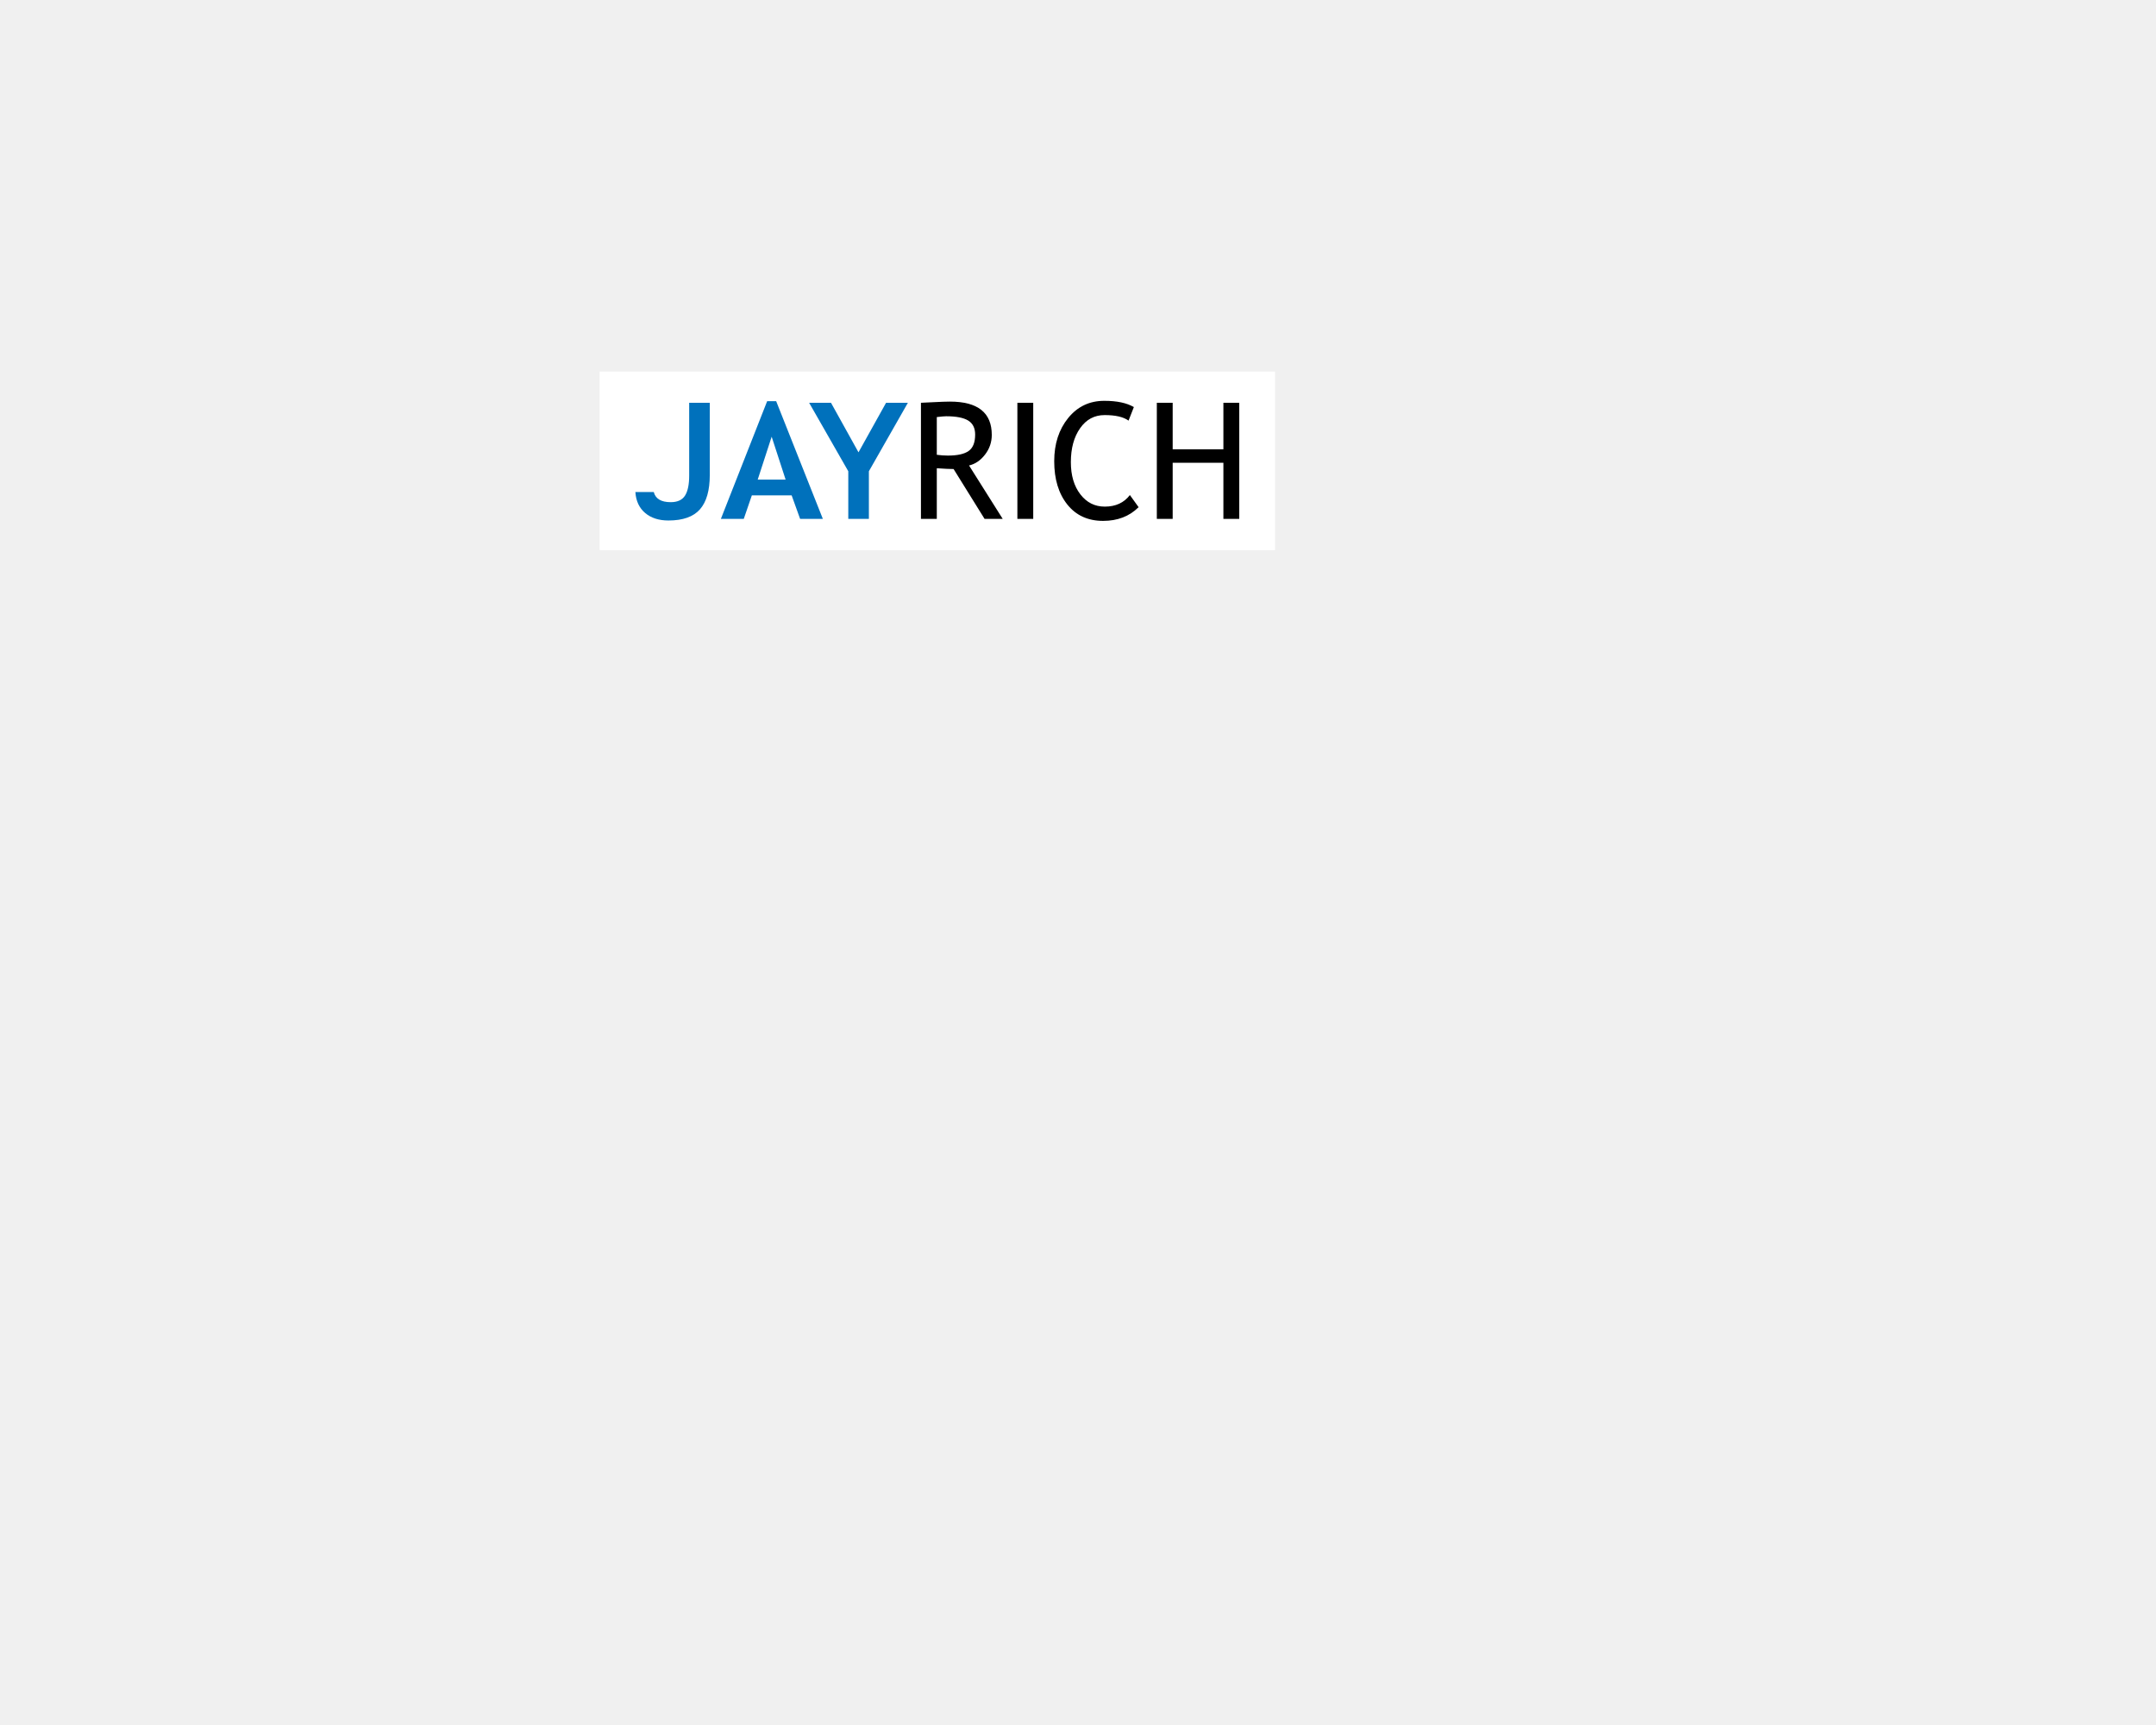
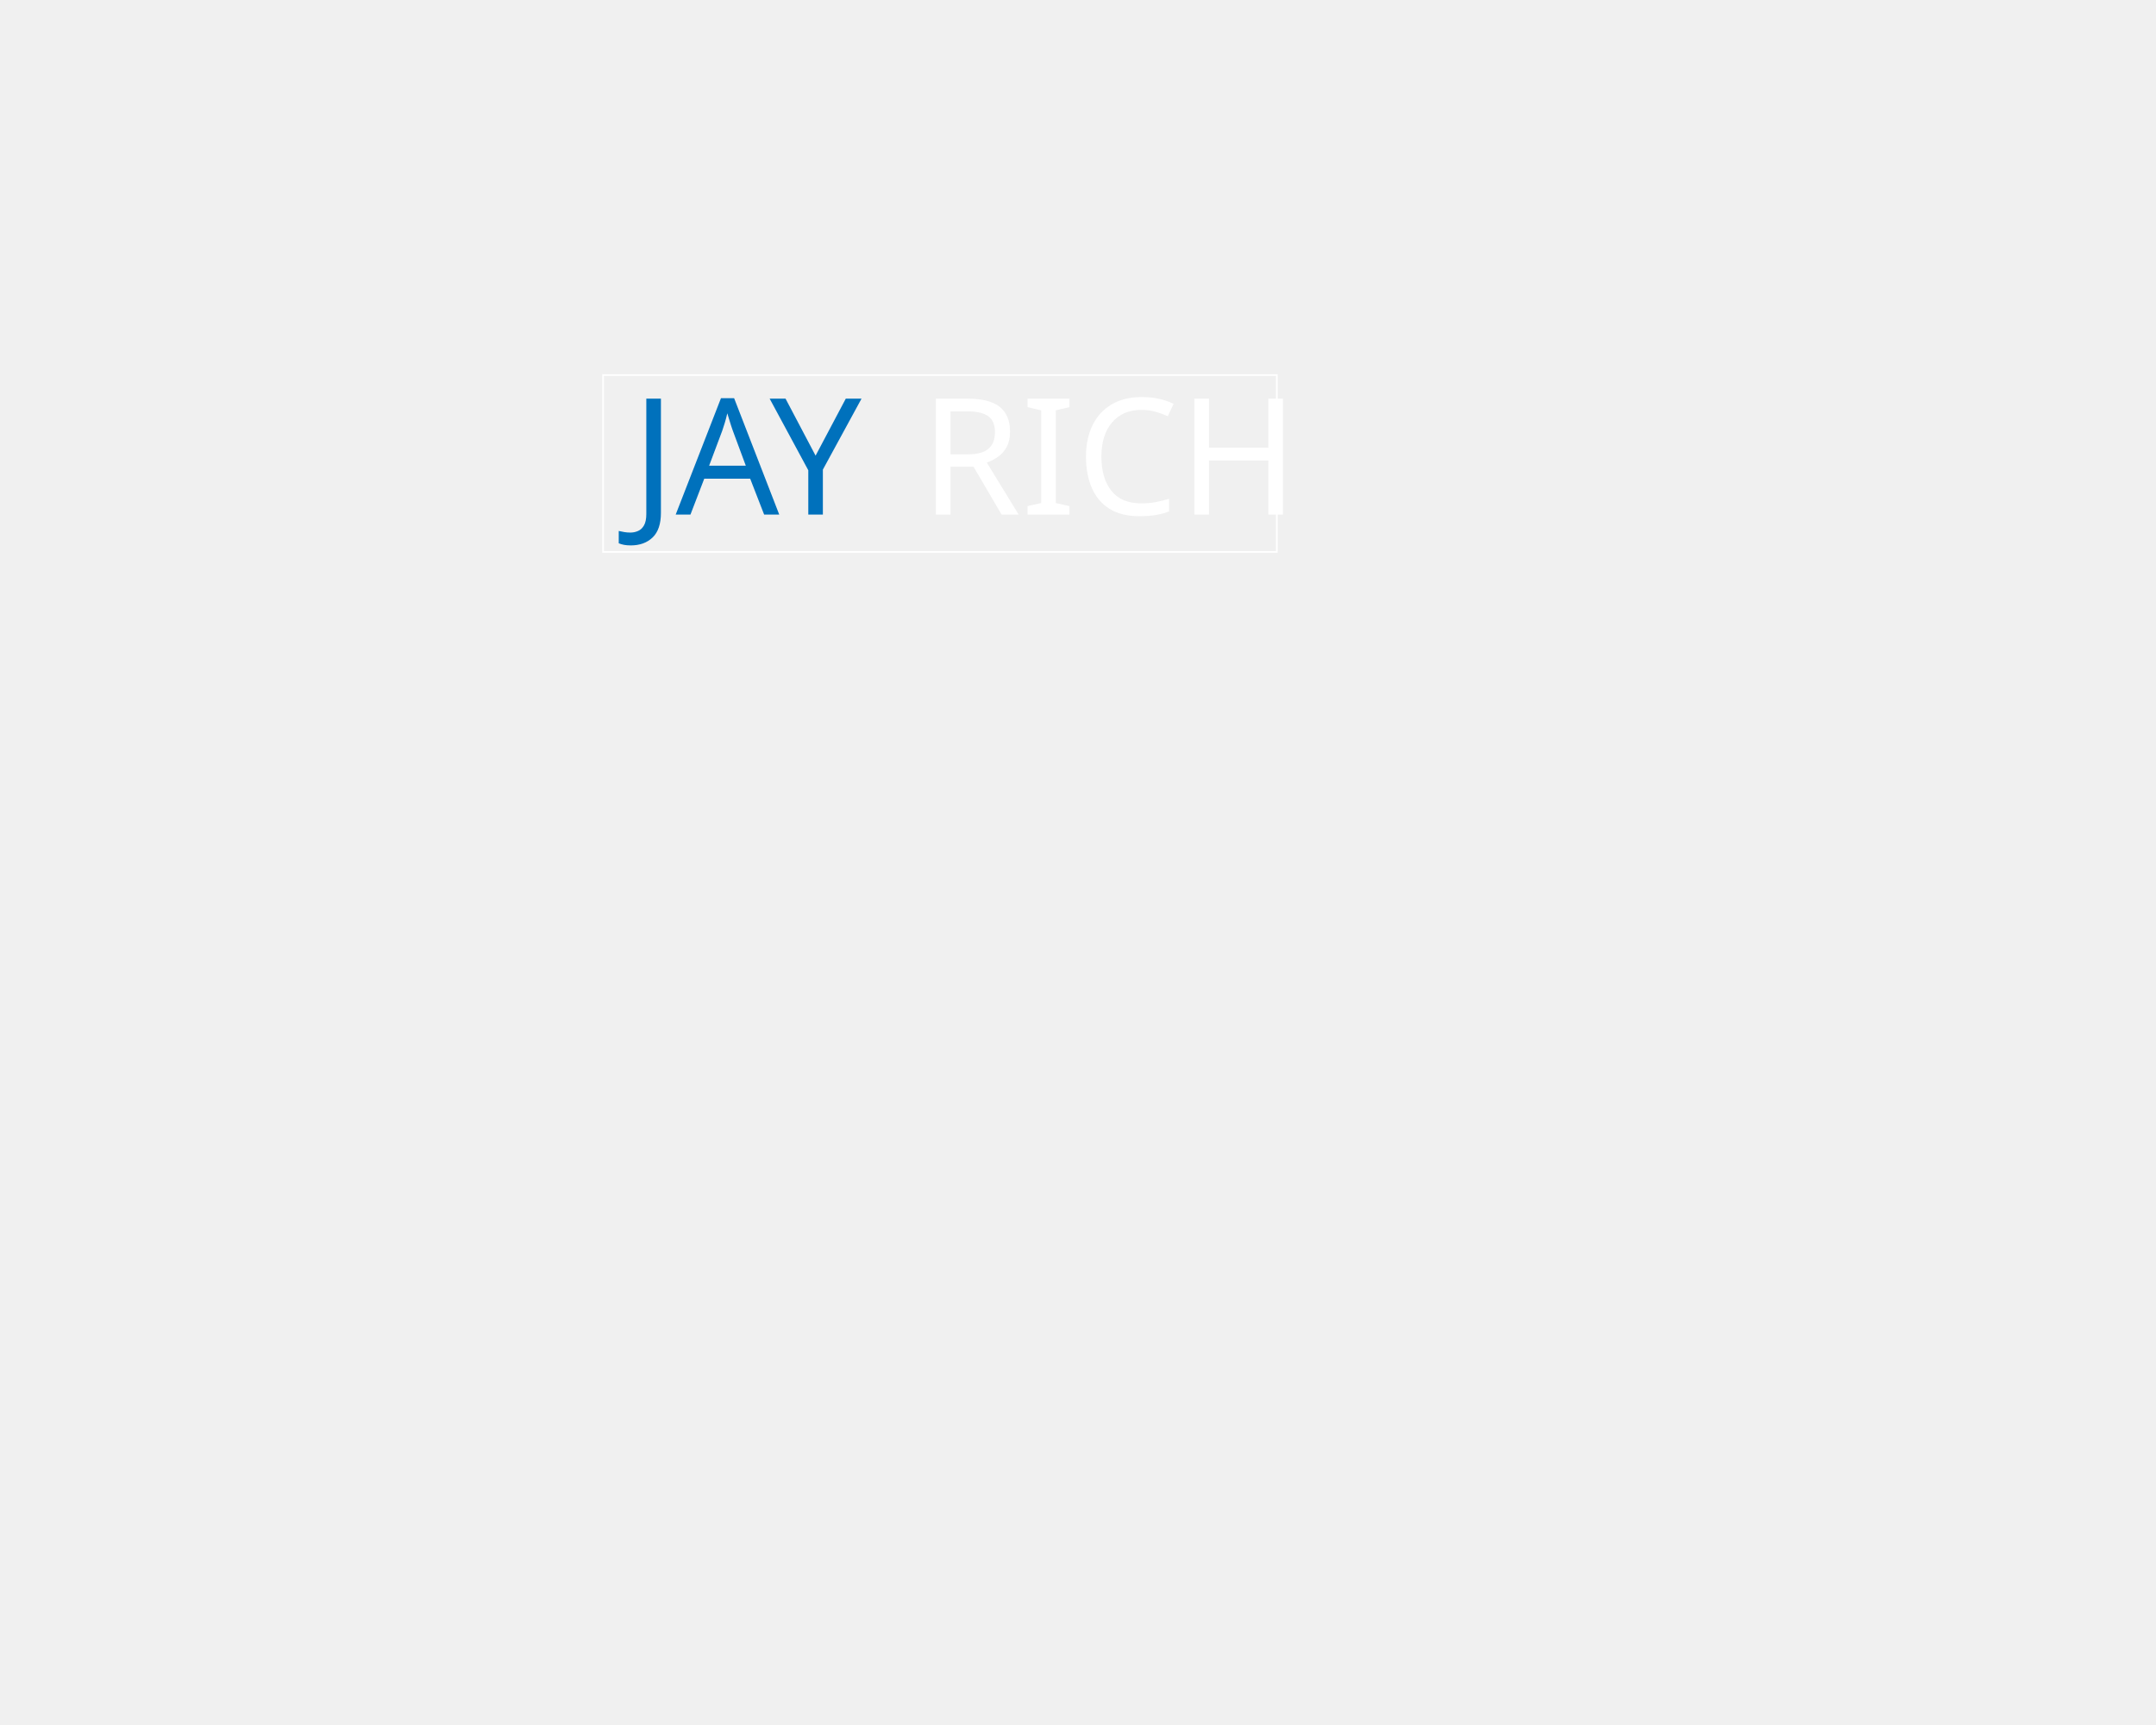
<svg xmlns="http://www.w3.org/2000/svg" version="1.1" id="Layer_1" x="0px" y="0px" viewBox="0 0 1280 1024" style="enable-background:new 0 0 1280 1024;" xml:space="preserve">
  <style type="text/css">
	.st0{fill:#FFFFFF;}
	.st1{fill:#0071BC;}
+ 	.st2{font-family:'TrebuchetMS-Bold';}
+ 	.st3{font-size:96.342px;}
+ 	.st4{font-family:'TrebuchetMS';}
</style>
  <g>
-     <rect x="355.97" y="220.57" class="st0" width="401" height="106" />
+     <path class="st0" d="M757.54,223.13v104h-399v-104H757.54 M758.54,222.13h-401v106h401V222.13L758.54,222.13z" />
  </g>
-   <g>
-     <path class="st1" d="M377.22,292.08h10.91c1.04,4.01,4.39,6.02,10.07,6.02c4.01,0,6.84-1.3,8.49-3.9c1.65-2.6,2.47-6.55,2.47-11.85   v-43.23h12.23v42.86c0,9.16-1.95,15.95-5.83,20.37c-3.89,4.42-10.13,6.63-18.72,6.63c-5.71,0-10.32-1.49-13.83-4.47   C379.49,301.52,377.56,297.38,377.22,292.08z" />
-     <path class="st1" d="M475.02,308.02l-5.03-13.97h-23.62l-4.8,13.97h-13.59l27.47-69.86h5.36l27.71,69.86H475.02z M458.13,259.24   l-8.28,25.45h16.56L458.13,259.24z" />
-     <path class="st1" d="M515.85,279.75v28.27h-12.23v-28.27l-23.24-40.64h12.98l16.32,29.4l16.37-29.4H539L515.85,279.75z" />
-     <path d="M584.53,308.02l-18.39-29.59c-2.1,0-5.43-0.16-9.97-0.47v30.06h-9.41v-68.92c0.34,0,2.78-0.12,7.31-0.35   c4.53-0.24,7.83-0.35,9.9-0.35c16.56,0,24.84,6.59,24.84,19.76c0,4.33-1.33,8.23-4,11.69c-2.67,3.46-5.83,5.62-9.5,6.47   l19.99,31.71H584.53z M556.17,247.58v22.39c2.26,0.31,4.45,0.47,6.59,0.47c5.65,0,9.75-0.91,12.32-2.73   c2.57-1.82,3.86-5.06,3.86-9.74c0-3.86-1.38-6.63-4.14-8.33c-2.76-1.69-7.12-2.54-13.08-2.54   C560.78,247.1,558.92,247.26,556.17,247.58z" />
-     <path d="M604.01,308.02v-68.92h9.41v68.92H604.01z" />
-     <path d="M673.16,241.65l-3.15,8.04c-3.01-2.19-7.75-3.29-14.21-3.29c-6.05,0-10.91,2.6-14.56,7.81   c-3.65,5.21-5.48,11.92-5.48,20.13c0,7.84,1.87,14.2,5.62,19.08c3.75,4.88,8.58,7.32,14.51,7.32c6.46,0,11.43-2.29,14.91-6.87   l5.18,7.2c-5.46,5.43-12.48,8.14-21.08,8.14c-9,0-16.09-3.25-21.26-9.74c-5.17-6.49-7.76-15.05-7.76-25.68   c0-10.29,2.76-18.83,8.28-25.64c5.52-6.8,12.66-10.21,21.4-10.21C663.06,237.93,668.93,239.17,673.16,241.65z" />
-     <path d="M726.32,308.02v-33.31h-30.11v33.31h-9.41v-68.92h9.41v27.61h30.11v-27.61h9.41v68.92H726.32z" />
-   </g>
+   <text transform="matrix(1 0 0 1 374.855 305.4563)">
+     <tspan x="0" y="0" class="st1 st2 st3">JAY</tspan>
+     <tspan x="171.42" y="0" class="st0 st4 st3">RICH</tspan>
+   </text>
</svg>
